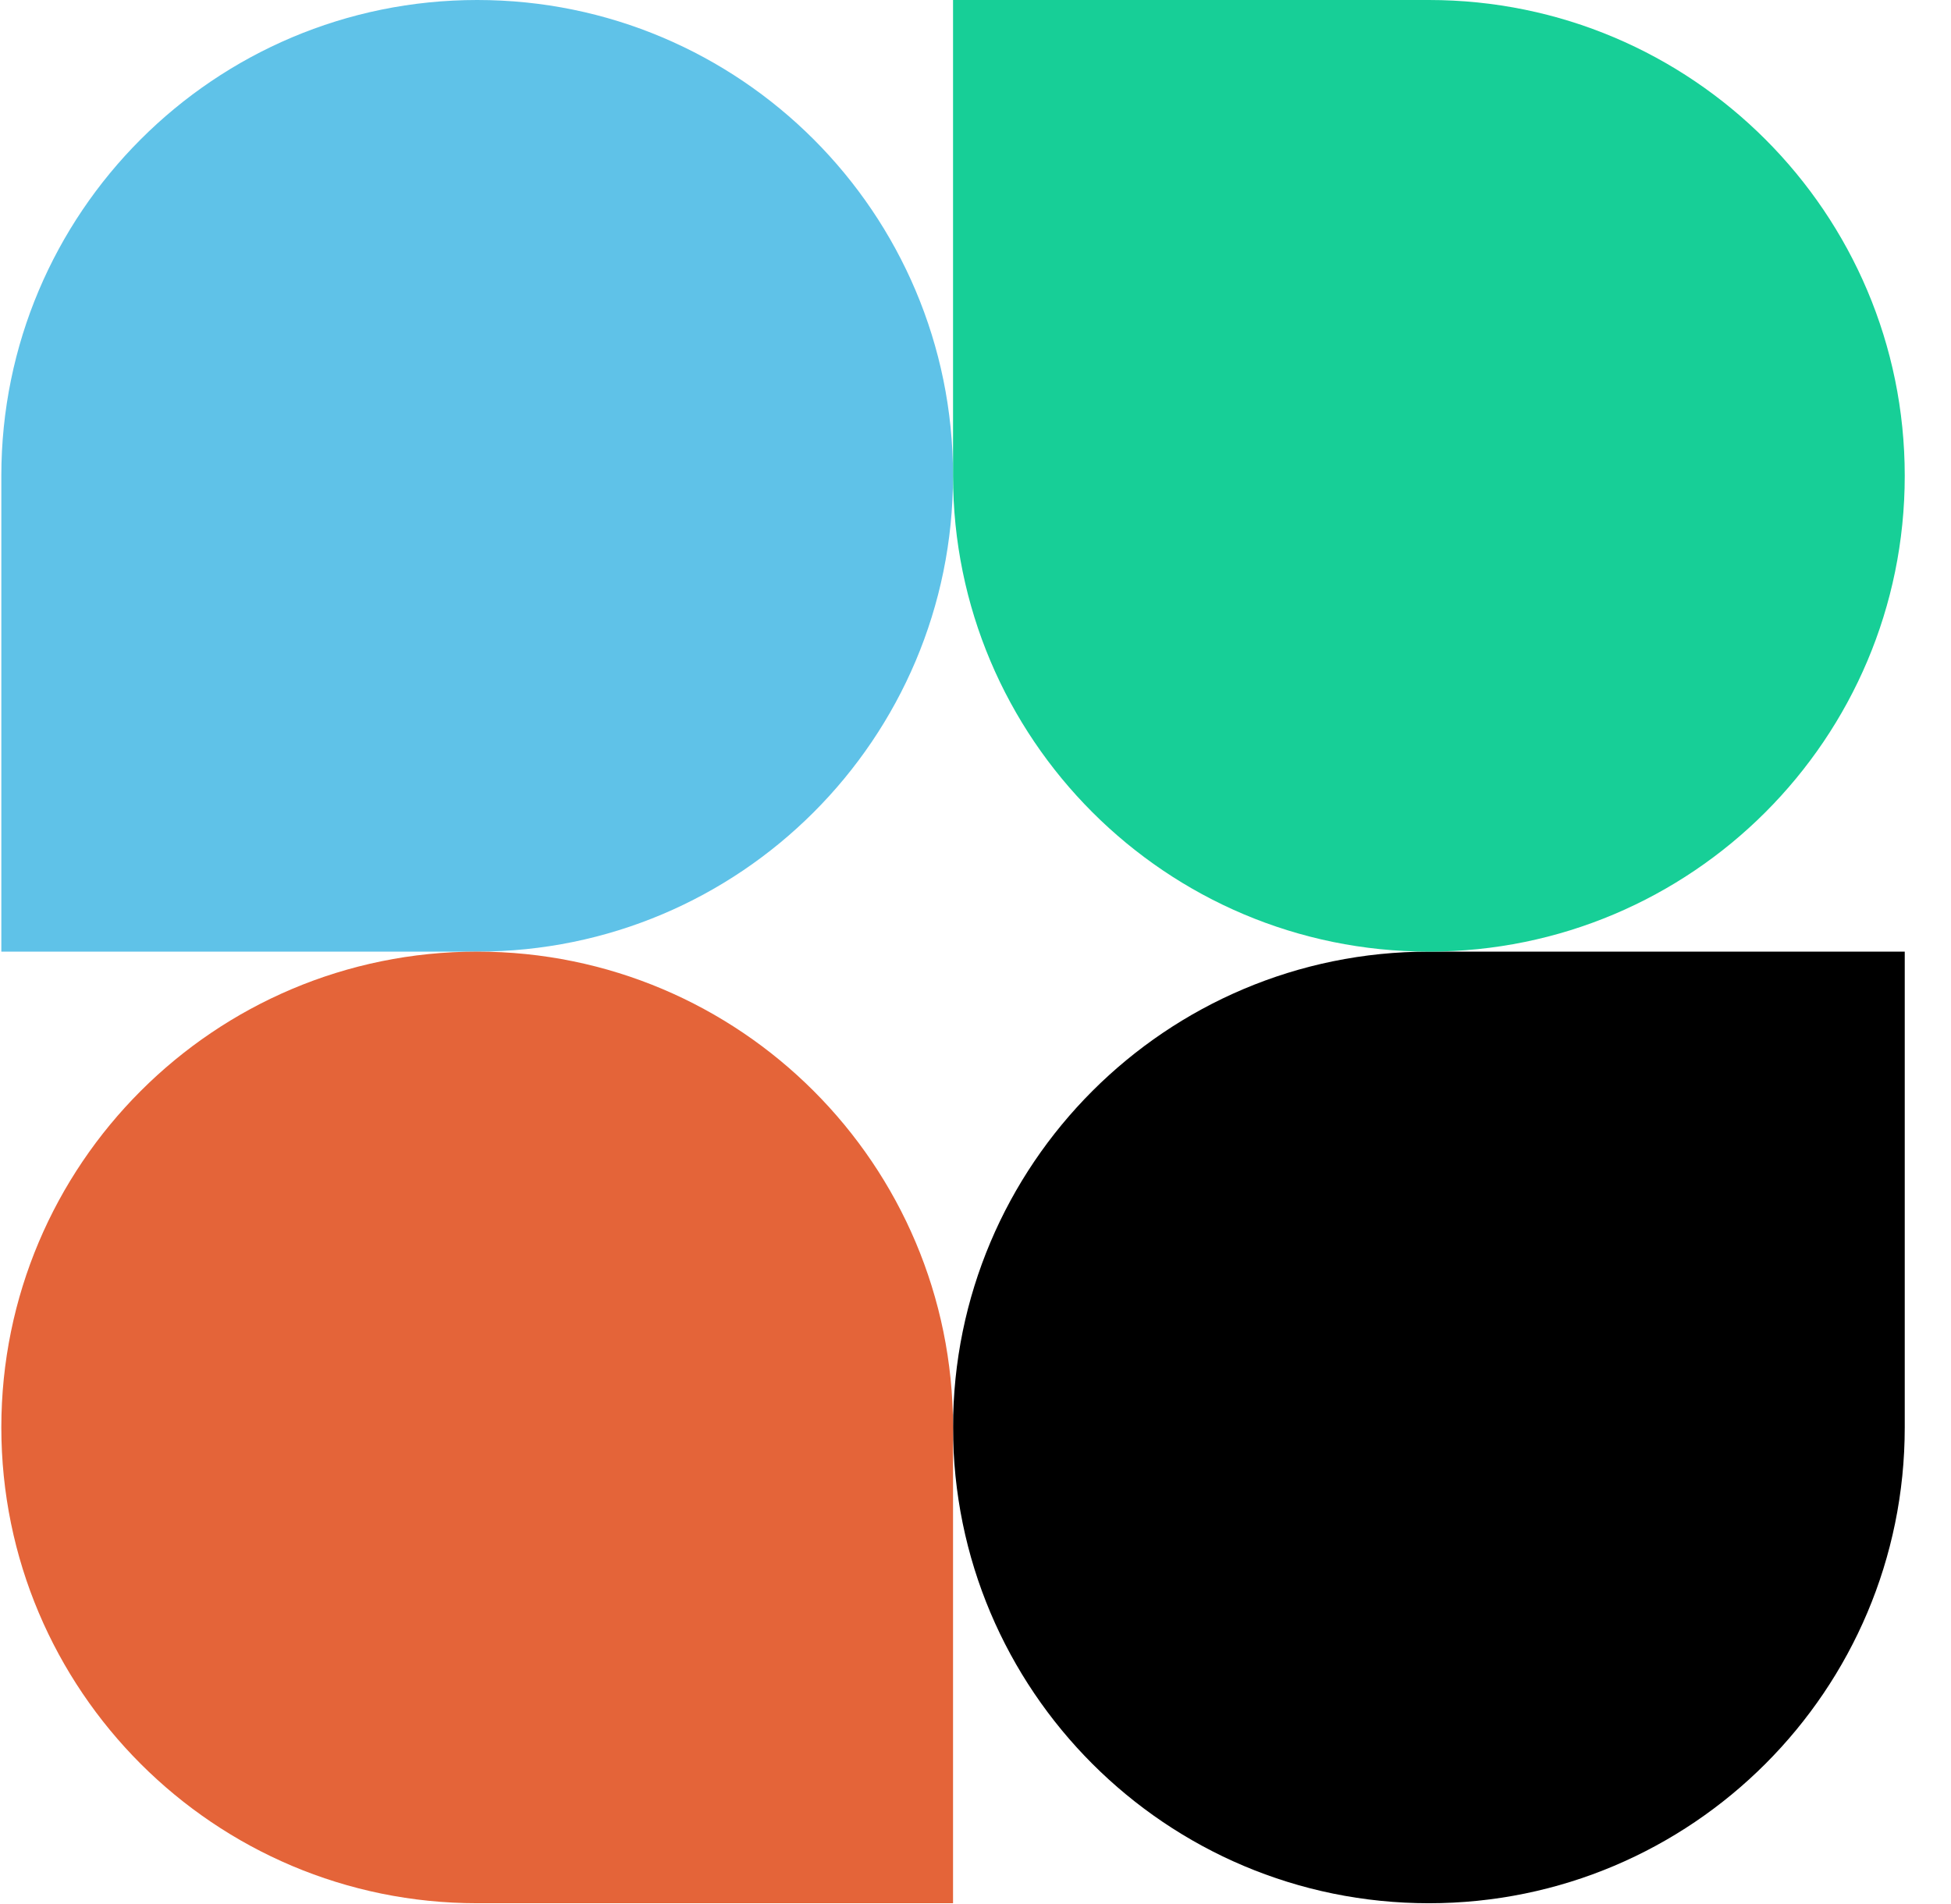
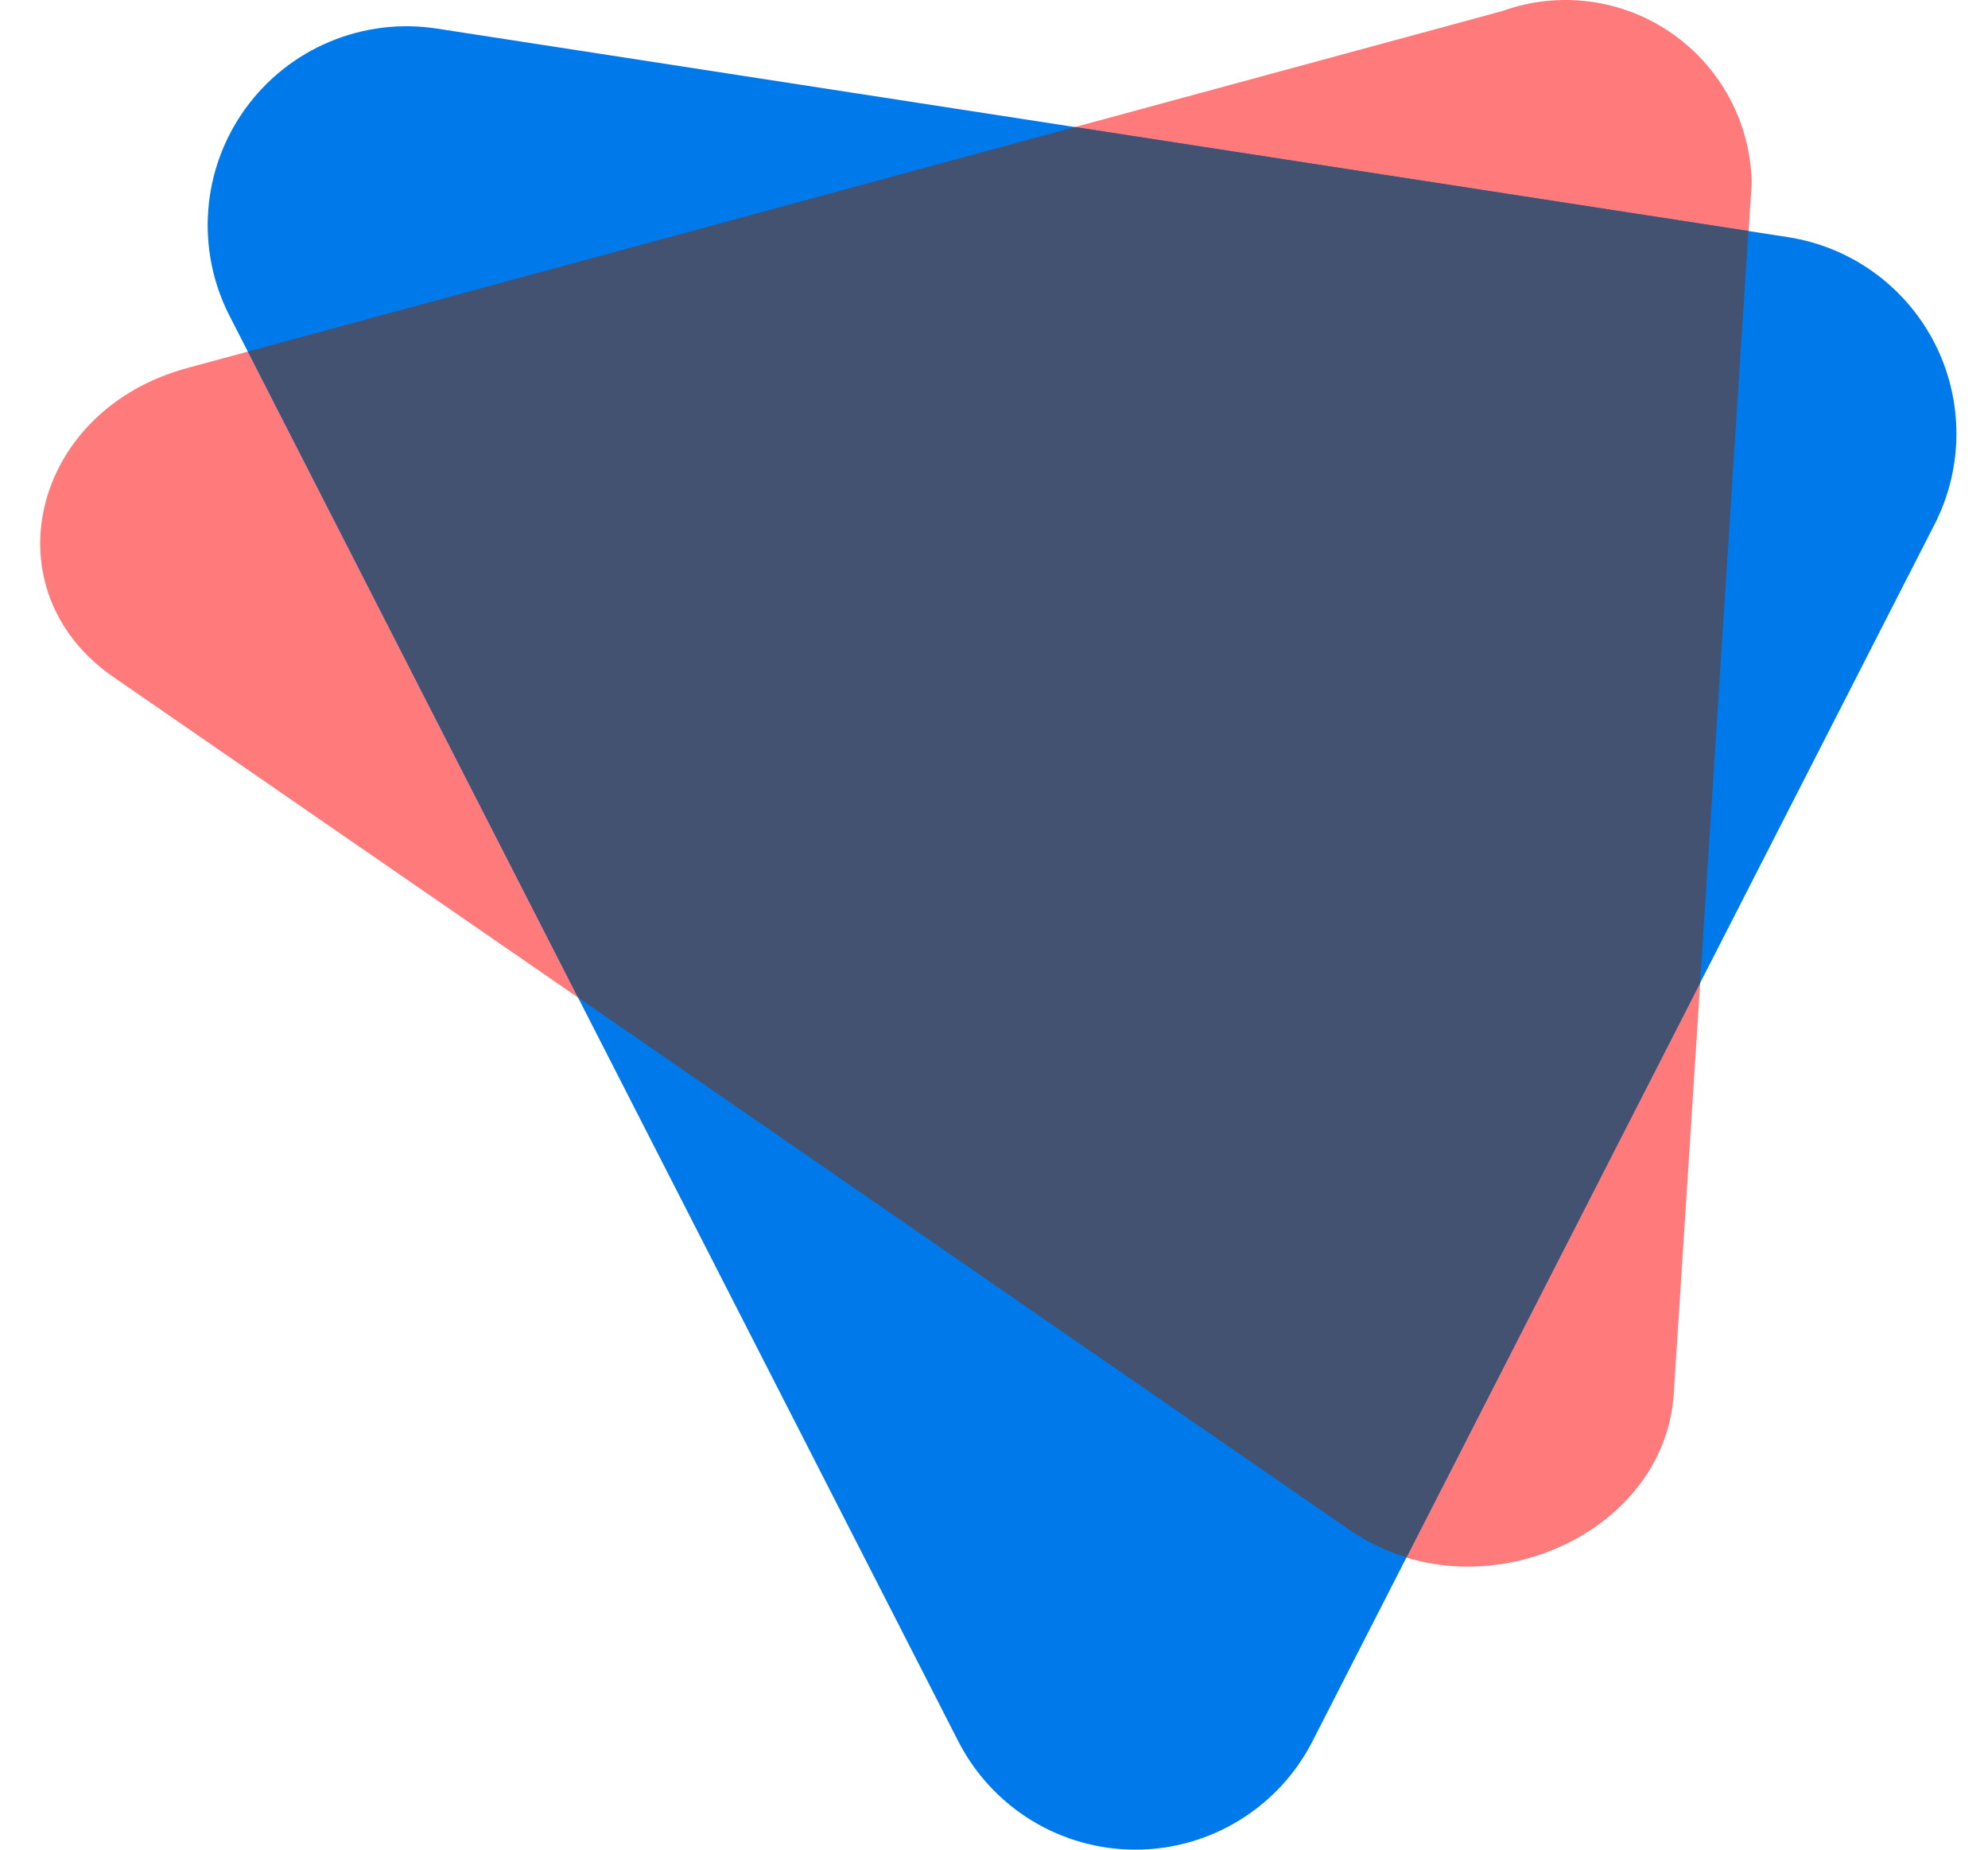
- <svg xmlns="http://www.w3.org/2000/svg" viewBox="0 0 41 40" data-logo="logo">
+ <svg xmlns="http://www.w3.org/2000/svg" viewBox="0 0 43 40" data-logo="logo">
  <g transform="translate(0, 0) rotate(0)" id="logogram" style="opacity: 1;">
-     <path fill="#5FC2E8" d="M20.028 10C20.028 15.523 15.551 20 10.028 20H0.028V10C0.028 4.477 4.505 0 10.028 0C15.551 0 20.028 4.477 20.028 10Z" />
-     <path fill="#8BB72" d="M20.028 30C20.028 24.477 24.505 20 30.028 20H40.028V30C40.028 35.523 35.551 40 30.028 40C24.505 40 20.028 35.523 20.028 30Z" />
-     <path fill="#E46439" d="M0.028 30C0.028 35.523 4.505 40 10.028 40H20.028V30C20.028 24.477 15.551 20 10.028 20C4.505 20 0.028 24.477 0.028 30Z" />
-     <path fill="#17CF97" d="M40.028 10C40.028 4.477 35.551 0 30.028 0H20.028V10C20.028 15.523 24.505 20 30.028 20C35.551 20 40.028 15.523 40.028 10Z" />
+     <path fill="#FF7A7A" d="M29.221 33.105L2.455 14.642C-0.257 12.771 0.665 8.876 4.047 7.96L32.494 0.239C33.096 0.022 33.742 -0.049 34.378 0.033C35.013 0.115 35.62 0.348 36.147 0.711C36.675 1.075 37.108 1.559 37.411 2.123C37.713 2.688 37.877 3.317 37.889 3.957L36.203 30.139C36.003 33.247 31.933 34.976 29.221 33.105Z" />
+     <path fill="#0079EB" d="M20.731 37.663L4.963 6.826C4.602 6.121 4.444 5.329 4.505 4.54C4.565 3.75 4.843 2.992 5.307 2.35C5.771 1.708 6.403 1.206 7.134 0.901C7.865 0.595 8.666 0.497 9.449 0.618L38.672 5.128C39.345 5.232 39.983 5.494 40.535 5.893C41.087 6.292 41.536 6.816 41.846 7.422C42.156 8.028 42.317 8.699 42.317 9.38C42.317 10.061 42.155 10.732 41.845 11.338L28.384 37.665C28.022 38.368 27.474 38.958 26.799 39.37C26.123 39.782 25.348 40 24.557 40C23.766 40 22.991 39.782 22.316 39.37C21.641 38.957 21.093 38.367 20.731 37.663Z" />
+     <path fill="#425270" d="M37.817 4.995L23.25 2.747L5.364 7.603L12.503 21.57L29.221 33.105C29.589 33.357 29.995 33.55 30.423 33.677L36.773 21.259L37.817 4.995Z" />
  </g>
-   <g transform="translate(41, 20)" id="logotype" style="opacity: 1;" />
+   <g transform="translate(43, 20)" id="logotype" style="opacity: 1;" />
</svg>
